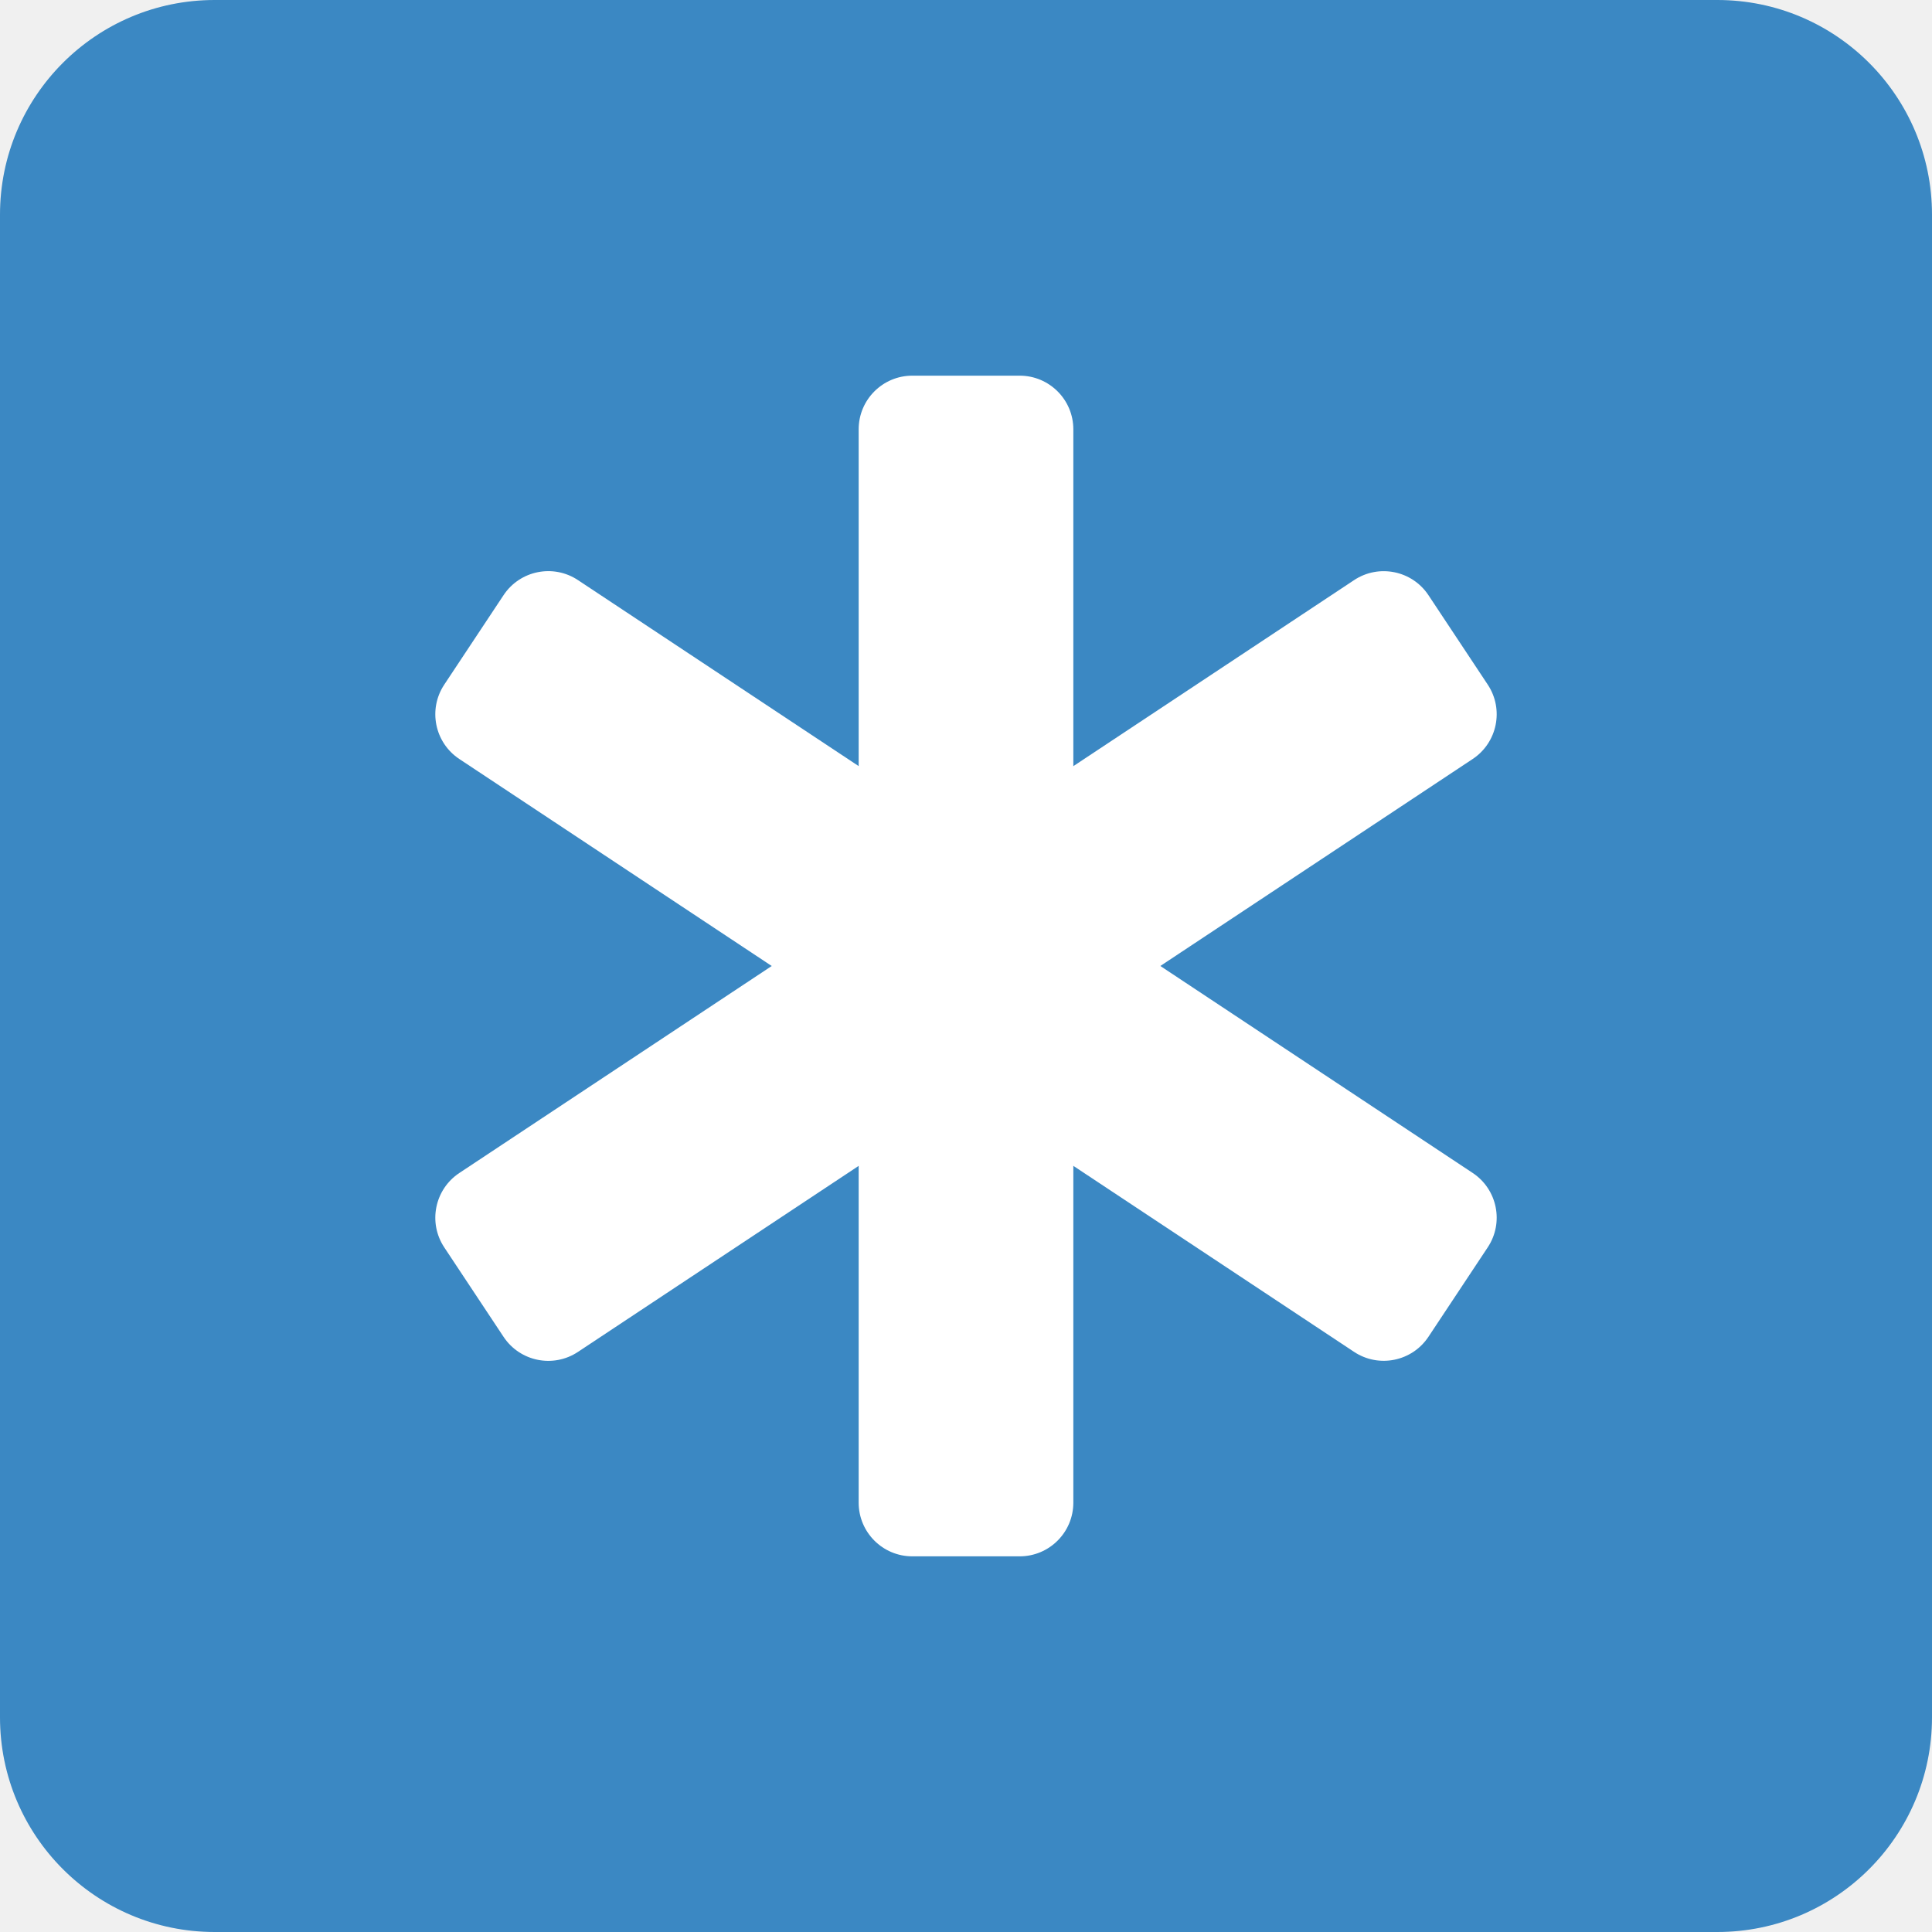
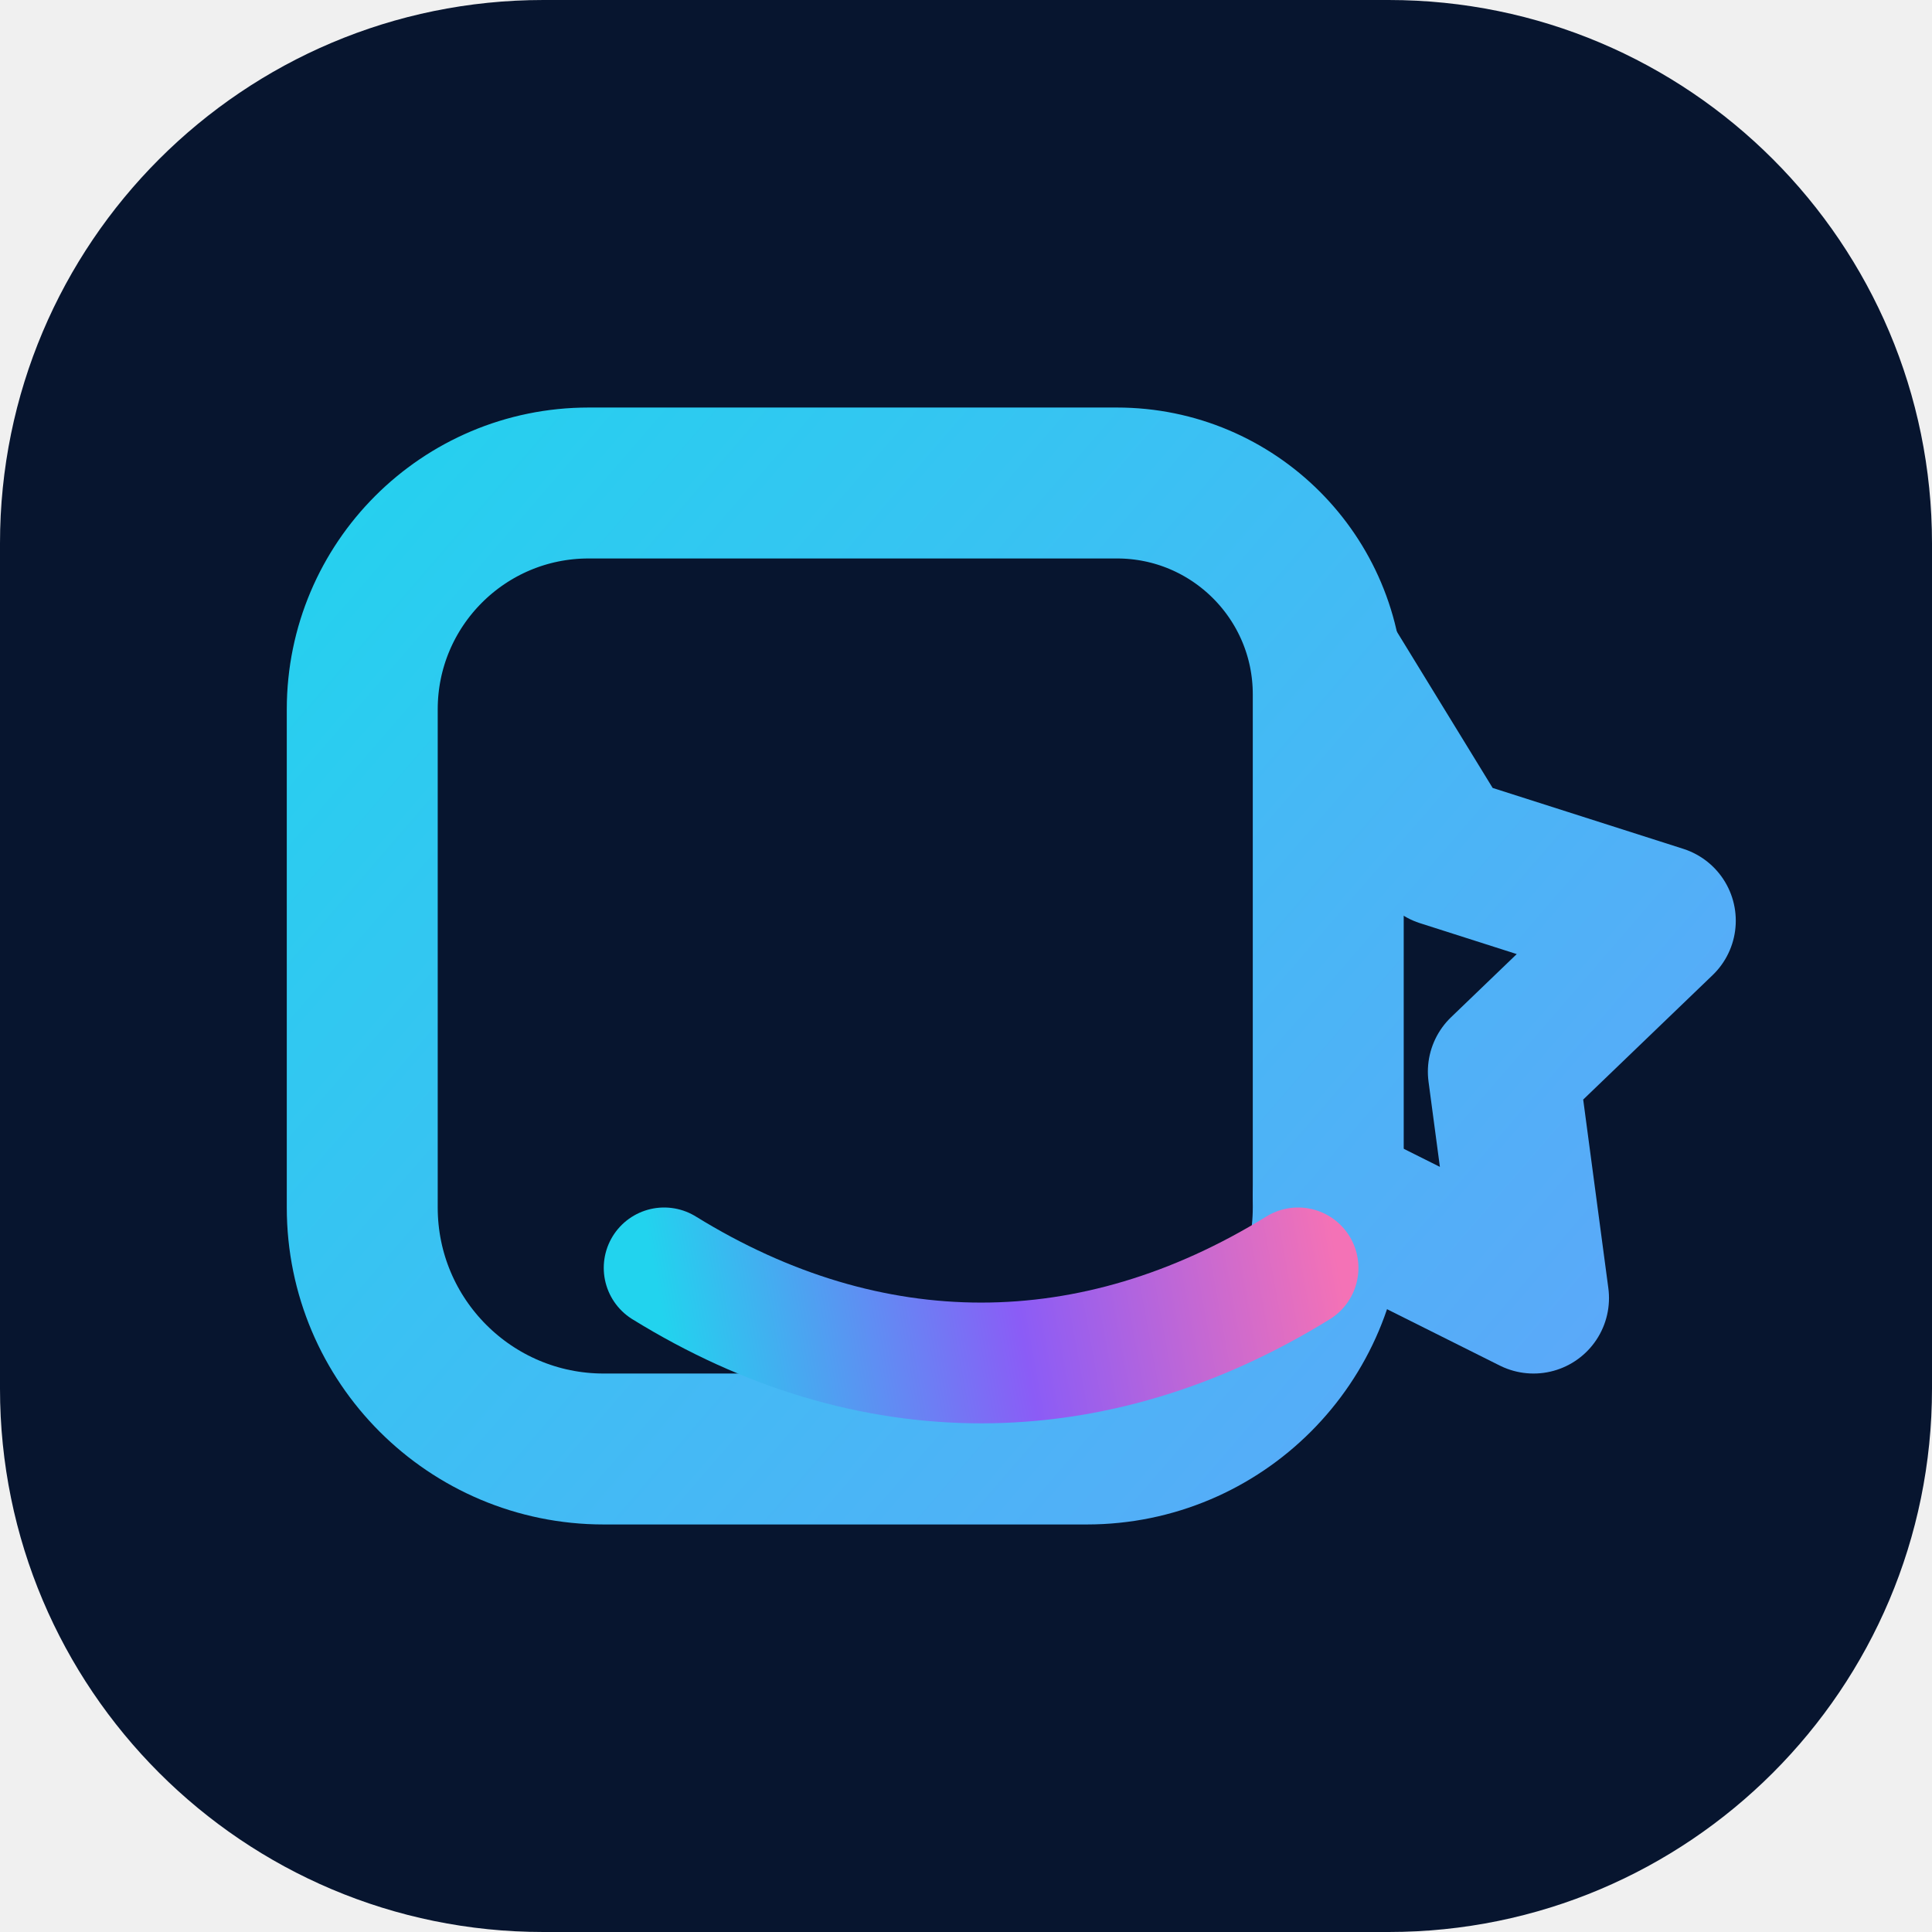
- <svg xmlns="http://www.w3.org/2000/svg" width="32" height="32" viewBox="0 0 36 36">
-   <path fill="#3B88C3" d="M32 0H4a4 4 0 0 0-4 4v28a4 4 0 0 0 4 4h28a4 4 0 0 0 4-4V4a4 4 0 0 0-4-4" />
-   <path fill="#FFF" d="M19 7h-2a1 1 0 0 0-1 1v20a1 1 0 0 0 1 1h2a1 1 0 0 0 1-1V8a1 1 0 0 0-1-1" />
-   <path fill="#FFF" d="m26.617 11.09l1.105 1.667a1 1 0 0 1-.281 1.386L10.769 25.191a1 1 0 0 1-1.386-.281l-1.105-1.667a1 1 0 0 1 .281-1.386L25.231 10.81a1 1 0 0 1 1.386.28" />
-   <path fill="#FFF" d="m9.383 11.09l-1.105 1.667a1 1 0 0 0 .281 1.386L25.231 25.19a1 1 0 0 0 1.386-.281l1.105-1.667a1 1 0 0 0-.281-1.386L10.769 10.809a1 1 0 0 0-1.386.281" />
+ <svg xmlns="http://www.w3.org/2000/svg" width="64" height="64" viewBox="0 0 64 64" fill="none">
+   <defs>
+     <linearGradient id="a" x1="10" y1="13" x2="54" y2="51" gradientUnits="userSpaceOnUse">
+       <stop stop-color="#22D3EE" />
+       <stop offset="1" stop-color="#60A5FA" />
+     </linearGradient>
+     <linearGradient id="b" x1="22" y1="44" x2="44" y2="40" gradientUnits="userSpaceOnUse">
+       <stop stop-color="#22D3EE" />
+       <stop offset=".52" stop-color="#8B5CF6" />
+       <stop offset="1" stop-color="#F472B6" />
+     </linearGradient>
+   </defs>
+   <rect width="64" height="64" rx="18" fill="#07152F" />
+   <path d="M12 23.5A7.5 7.5 0 0 1 19.5 16H37a7 7 0 0 1 7 7v17a8 8 0 0 1-8 8H20a8 8 0 0 1-8-8V23.5Z" stroke="url(#a)" stroke-width="5" />
+   <path d="m44 22 3.8 6.2 7.2 2.3-5.2 5 1 7.5-6.8-3.4" stroke="url(#a)" stroke-width="5" stroke-linecap="round" stroke-linejoin="round" />
+   <path d="M22 42c6.8 4.2 14.2 4.2 21 0" stroke="url(#b)" stroke-width="4" stroke-linecap="round" />
</svg>
